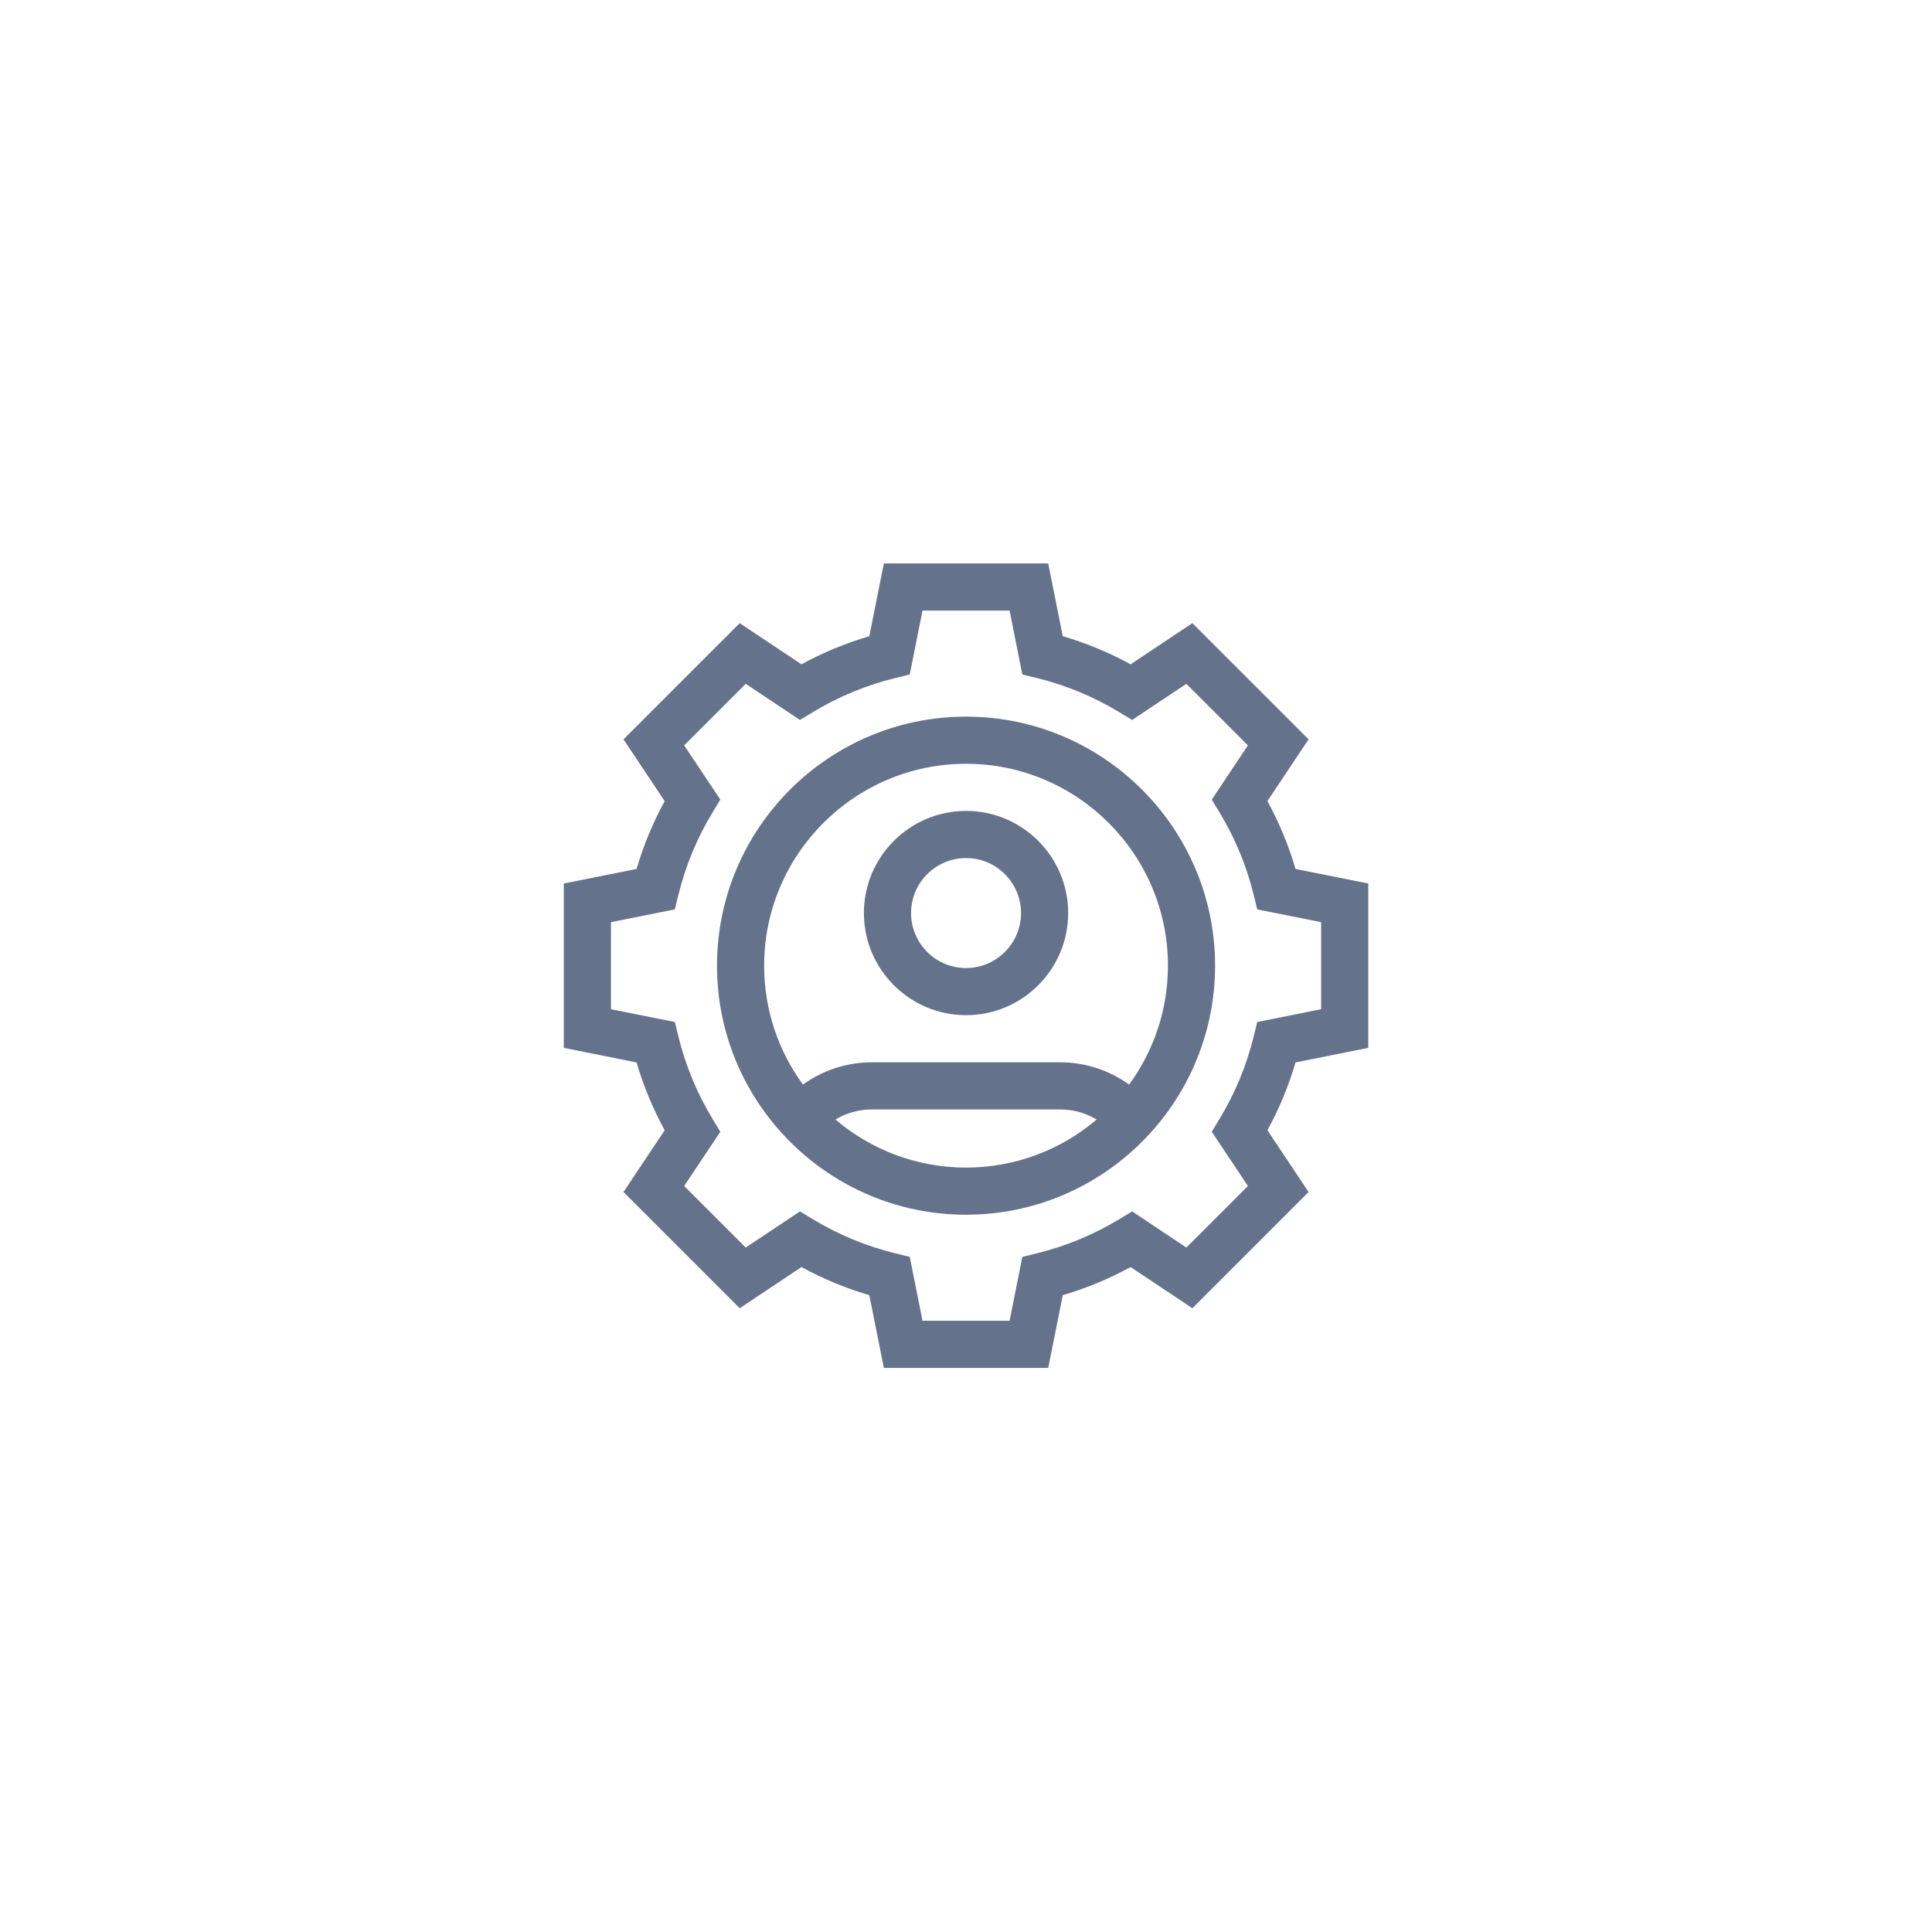
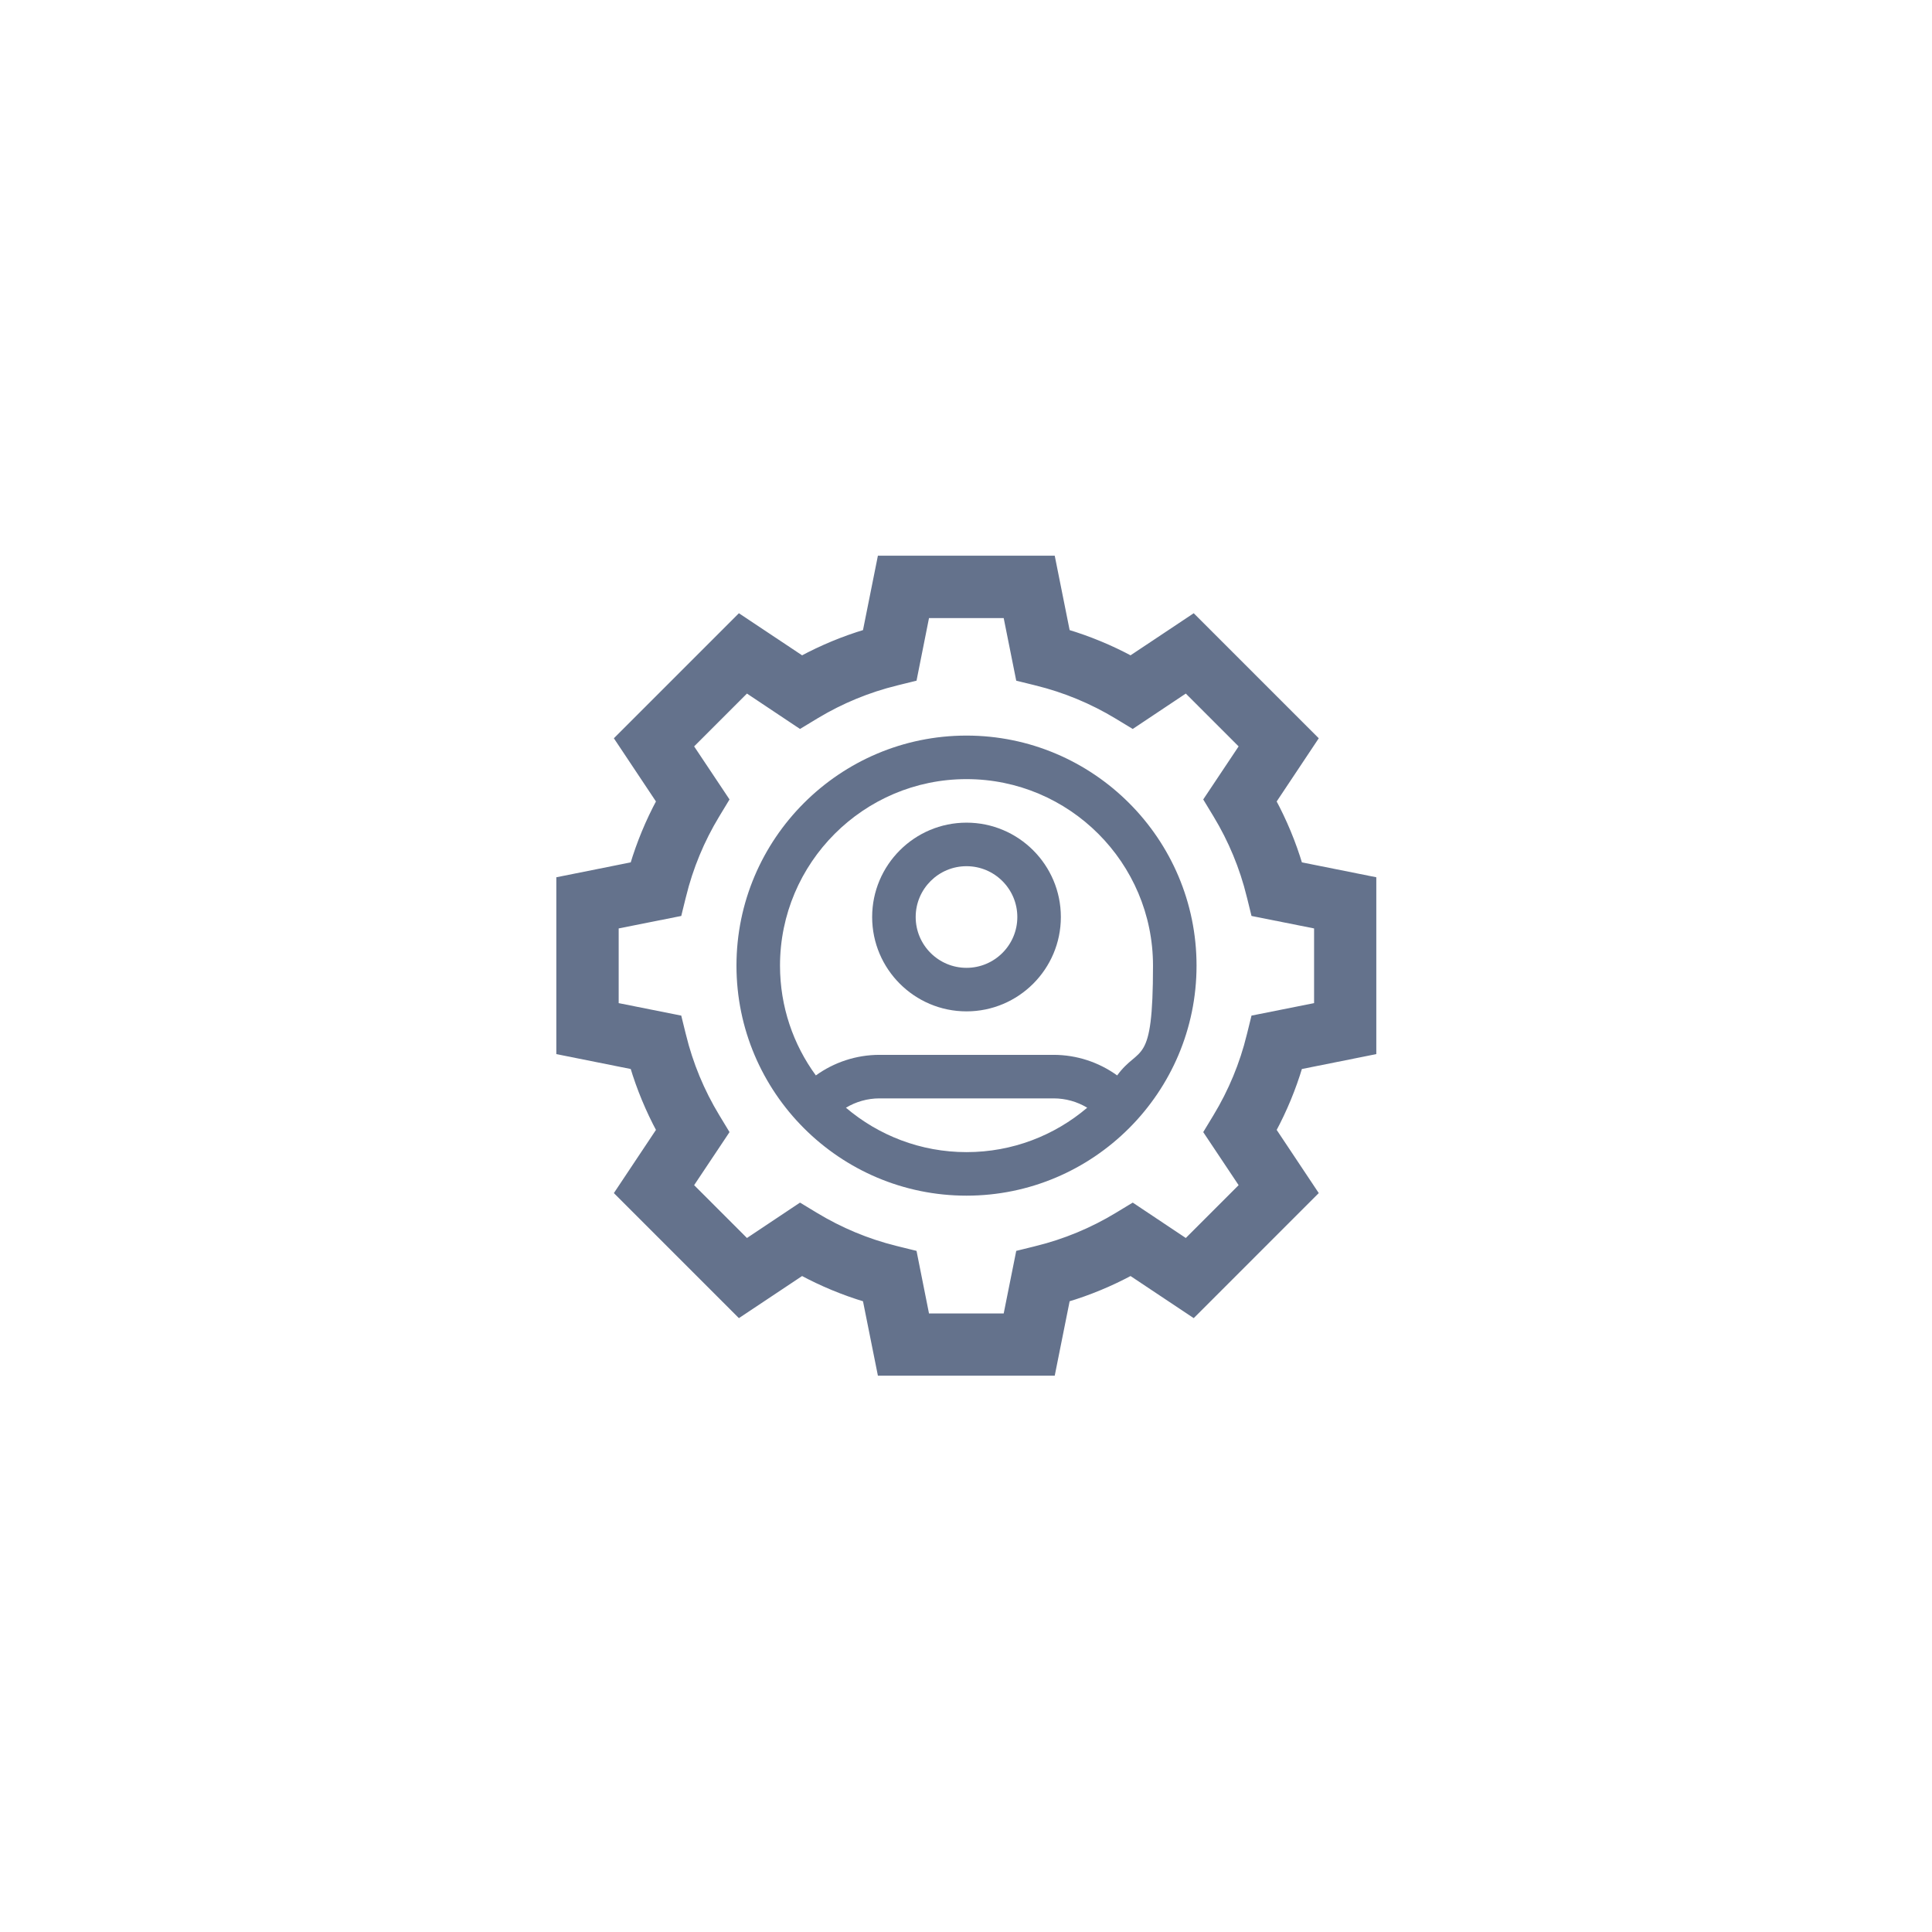
- <svg xmlns="http://www.w3.org/2000/svg" width="3062" height="3062" viewBox="0 0 3062 3062" fill="none">
-   <path d="M1531.07 1285.21C1441.82 1285.21 1369.2 1357.82 1369.2 1447.08C1369.2 1536.33 1441.82 1608.94 1531.07 1608.94C1620.32 1608.94 1692.93 1536.33 1692.93 1447.08C1692.93 1357.82 1620.32 1285.21 1531.07 1285.21ZM1531.07 1534.24C1483.01 1534.24 1443.91 1495.14 1443.91 1447.08C1443.91 1399.02 1483.01 1359.92 1531.07 1359.92C1579.13 1359.92 1618.23 1399.02 1618.23 1447.08C1618.23 1495.14 1579.13 1534.24 1531.07 1534.24Z" fill="#64728C" />
-   <path d="M1531.07 1135.8C1313.43 1135.8 1136.37 1312.86 1136.37 1530.5C1136.37 1748.14 1313.43 1925.2 1531.07 1925.2C1748.71 1925.2 1925.77 1748.14 1925.77 1530.5C1925.77 1312.86 1748.71 1135.8 1531.07 1135.8ZM1324.08 1774.32C1341.3 1763.99 1361.15 1758.36 1381.65 1758.36H1680.48C1700.99 1758.36 1720.84 1763.99 1738.06 1774.32C1682.21 1821.8 1609.94 1850.5 1531.07 1850.5C1452.2 1850.5 1379.92 1821.8 1324.08 1774.32ZM1789.54 1718.91C1758.04 1696.22 1720.01 1683.65 1680.48 1683.65H1381.65C1342.12 1683.65 1304.09 1696.22 1272.6 1718.91C1233.93 1666.02 1211.07 1600.88 1211.07 1530.5C1211.07 1354.05 1354.62 1210.5 1531.07 1210.5C1707.51 1210.5 1851.06 1354.05 1851.06 1530.5C1851.06 1600.89 1828.2 1666.02 1789.54 1718.91Z" fill="#64728C" />
-   <path d="M2168.57 1660.73V1400.27L2053.25 1377.2C2042.3 1339.84 2027.38 1303.83 2008.7 1269.67L2073.94 1171.81L1889.76 987.629L1791.9 1052.87C1757.74 1034.19 1721.74 1019.27 1684.37 1008.32L1661.3 893H1400.84L1377.77 1008.33C1340.41 1019.27 1304.4 1034.19 1270.24 1052.88L1172.38 987.629L988.199 1171.81L1053.44 1269.67C1034.76 1303.83 1019.84 1339.84 1008.89 1377.2L893.57 1400.27V1660.73L1008.9 1683.8C1019.84 1721.16 1034.76 1757.17 1053.44 1791.33L988.199 1889.19L1172.38 2073.37L1270.24 2008.13C1304.39 2026.81 1340.41 2041.73 1377.77 2052.67L1400.84 2168H1661.3L1684.37 2052.67C1721.73 2041.73 1757.74 2026.81 1791.9 2008.13L1889.76 2073.37L2073.94 1889.19L2008.7 1791.33C2027.38 1757.18 2042.3 1721.16 2053.25 1683.8L2168.57 1660.73ZM1992.59 1619.74L1986.93 1642.8C1975.62 1688.89 1957.41 1732.83 1932.82 1773.41L1920.51 1793.73L1977.81 1879.67L1880.24 1977.24L1794.3 1919.94L1773.98 1932.25C1733.4 1956.84 1689.46 1975.05 1643.37 1986.36L1620.31 1992.02L1600.06 2093.29H1462.08L1441.83 1992.02L1418.77 1986.36C1372.68 1975.05 1328.74 1956.84 1288.16 1932.25L1267.84 1919.94L1181.9 1977.24L1084.33 1879.67L1141.63 1793.73L1129.32 1773.41C1104.73 1732.83 1086.52 1688.89 1075.21 1642.8L1069.55 1619.74L968.277 1599.49V1461.51L1069.55 1441.26L1075.21 1418.2C1086.52 1372.11 1104.73 1328.17 1129.32 1287.59L1141.63 1267.27L1084.33 1181.33L1181.9 1083.77L1267.84 1141.06L1288.16 1128.75C1328.73 1104.16 1372.68 1085.96 1418.76 1074.64L1441.83 1068.98L1462.08 967.707H1600.06L1620.31 1068.98L1643.37 1074.64C1689.46 1085.95 1733.4 1104.16 1773.98 1128.75L1794.3 1141.06L1880.24 1083.76L1977.8 1181.33L1920.51 1267.27L1932.82 1287.59C1957.41 1328.17 1975.61 1372.11 1986.93 1418.2L1992.59 1441.26L2093.86 1461.51V1599.49L1992.59 1619.74Z" fill="#64728C" />
+ <svg xmlns="http://www.w3.org/2000/svg" width="3063" height="3062" viewBox="0 0 3063 3062" fill="none">
+   <path d="M1532.3 1304.24C1449.88 1304.24 1382.71 1371.33 1382.71 1453.84C1382.71 1536.35 1449.79 1603.43 1532.3 1603.43C1614.81 1603.43 1681.89 1536.35 1681.89 1453.84C1681.89 1371.33 1614.81 1304.24 1532.3 1304.24ZM1532.3 1534.41C1487.85 1534.41 1451.73 1498.28 1451.73 1453.84C1451.73 1409.39 1487.85 1373.27 1532.3 1373.27C1576.74 1373.27 1612.87 1409.39 1612.87 1453.84C1612.87 1498.28 1576.74 1534.41 1532.3 1534.41Z" fill="#64728C" />
+   <path d="M1532.3 1166.2C1331.24 1166.2 1167.6 1329.84 1167.6 1530.9C1167.6 1731.96 1331.24 1895.6 1532.3 1895.6C1733.36 1895.6 1897 1731.96 1897 1530.9C1897 1329.84 1733.36 1166.2 1532.3 1166.2ZM1341.13 1756.17C1357.02 1746.65 1375.41 1741.38 1394.35 1741.38H1670.44C1689.38 1741.38 1707.77 1746.56 1723.66 1756.17C1672.01 1800.06 1605.3 1826.58 1532.39 1826.58C1459.49 1826.58 1392.78 1800.06 1341.13 1756.17ZM1771.15 1704.98C1742.05 1684 1706.94 1672.36 1670.35 1672.36H1394.26C1357.76 1672.36 1322.56 1684 1293.45 1704.98C1257.69 1656.1 1236.63 1595.95 1236.63 1530.9C1236.63 1367.91 1369.31 1235.22 1532.3 1235.22C1695.29 1235.22 1827.98 1367.82 1827.98 1530.9C1827.98 1693.98 1806.82 1656.1 1771.15 1704.98Z" fill="#64728C" />
+   <path d="M1448.67 1070.5L1447.93 1074.24L1444.22 1075.15L1421.11 1080.85L1421.1 1080.86C1376.27 1091.84 1333.55 1109.44 1293.97 1133.16L1292.09 1134.3L1271.77 1146.61L1268.51 1148.58L1265.33 1146.47L1183.47 1091.86L1092.76 1182.57L1147.37 1264.43L1149.48 1267.61L1147.51 1270.87L1135.2 1291.19V1291.19C1110.9 1331.3 1092.92 1374.66 1081.76 1420.2L1081.75 1420.21L1076.05 1443.32L1075.14 1447.03L1071.4 1447.77L974.853 1467.02V1595.28L1071.4 1614.53L1075.14 1615.27L1076.05 1618.98L1081.75 1642.09L1081.76 1642.1C1092.92 1687.64 1110.9 1731 1135.2 1771.11L1147.51 1791.43L1149.48 1794.69L1147.37 1797.87L1092.76 1879.73L1183.47 1970.44L1265.33 1915.83L1268.51 1913.72L1271.77 1915.69L1292.09 1928C1331.57 1951.92 1374.21 1969.72 1418.97 1980.92L1421.1 1981.44L1421.11 1981.45L1444.22 1987.15L1447.93 1988.06L1448.67 1991.8L1467.92 2088.35H1596.18L1615.53 1991.8L1616.28 1988.06L1619.98 1987.15L1643.09 1981.45L1643.1 1981.44C1688.64 1970.28 1732 1952.3 1772.11 1928L1792.43 1915.69L1795.69 1913.72L1798.87 1915.83L1880.73 1970.44L1971.44 1879.73L1916.83 1797.87L1914.72 1794.69L1916.69 1791.43L1929 1771.11C1953.3 1731 1971.28 1687.64 1982.44 1642.1L1982.45 1642.09L1988.15 1618.98L1989.06 1615.27L1992.8 1614.53L2089.35 1595.28V1467.02L1992.8 1447.77L1989.06 1447.03L1988.15 1443.32L1982.45 1420.21L1982.44 1420.2C1971.28 1374.66 1953.3 1331.3 1929 1291.19L1916.69 1270.87L1914.72 1267.61L1916.83 1264.43L1971.44 1182.57L1880.73 1091.86L1798.87 1146.47L1795.69 1148.58L1792.43 1146.61L1772.11 1134.3C1732 1110 1688.64 1092.02 1643.1 1080.86L1643.09 1080.85L1619.98 1075.15L1616.28 1074.24L1615.53 1070.5L1596.18 973.953H1467.92L1448.67 1070.5ZM2176 1666.26L2171.18 1667.23L2059.34 1689.63C2048.76 1724.97 2034.62 1759.22 2017.09 1791.72L2080.33 1886.68L2083.05 1890.77L1895.25 2078.58L1891.77 2082.05L1887.68 2079.33L1792.71 2016.08C1760.23 2033.53 1726.07 2047.76 1690.63 2058.35L1668.22 2170.18L1667.26 2175H1396.74L1395.78 2170.18L1373.37 2058.34C1338.03 2047.76 1303.86 2033.62 1271.28 2016.08L1176.32 2079.33L1172.23 2082.05L1168.75 2078.58L980.947 1890.77L983.673 1886.68L1046.92 1791.71C1029.47 1759.24 1015.24 1725.07 1004.65 1689.63L892.821 1667.23L888 1666.26V1395.74L892.821 1394.78L1004.65 1372.37C1015.24 1337.03 1029.38 1302.86 1046.91 1270.28L983.673 1175.32L980.947 1171.23L1172.23 979.947L1176.32 982.673L1271.29 1045.92C1303.76 1028.47 1337.93 1014.24 1373.37 1003.65L1395.78 891.821L1396.74 887H1667.26L1668.22 891.821L1690.63 1003.65C1725.97 1014.24 1760.14 1028.38 1792.72 1045.91L1887.68 982.673L1891.77 979.947L2083.05 1171.23L2080.33 1175.32L2017.08 1270.29C2034.53 1302.76 2048.76 1336.93 2059.35 1372.37L2171.18 1394.78L2176 1395.74V1666.26Z" fill="#64728C" stroke="#64728C" stroke-width="12" />
</svg>
